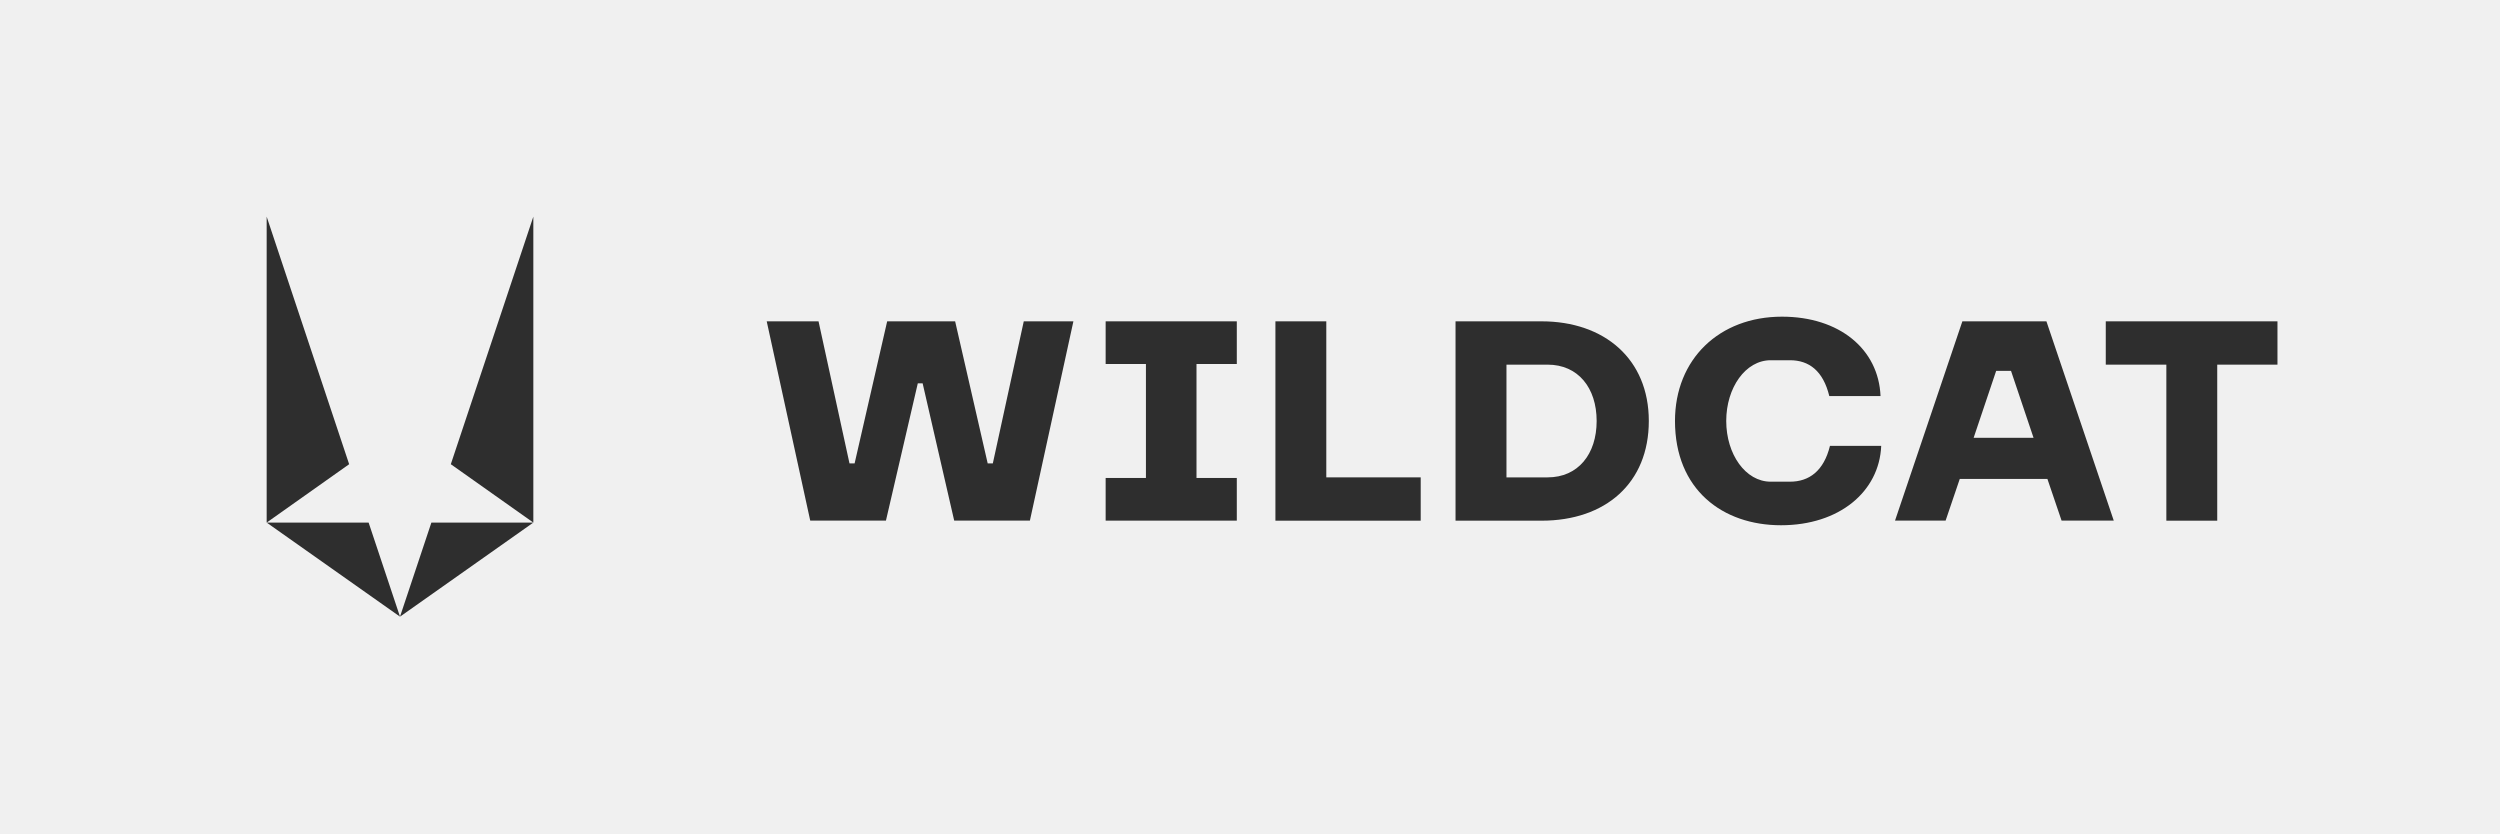
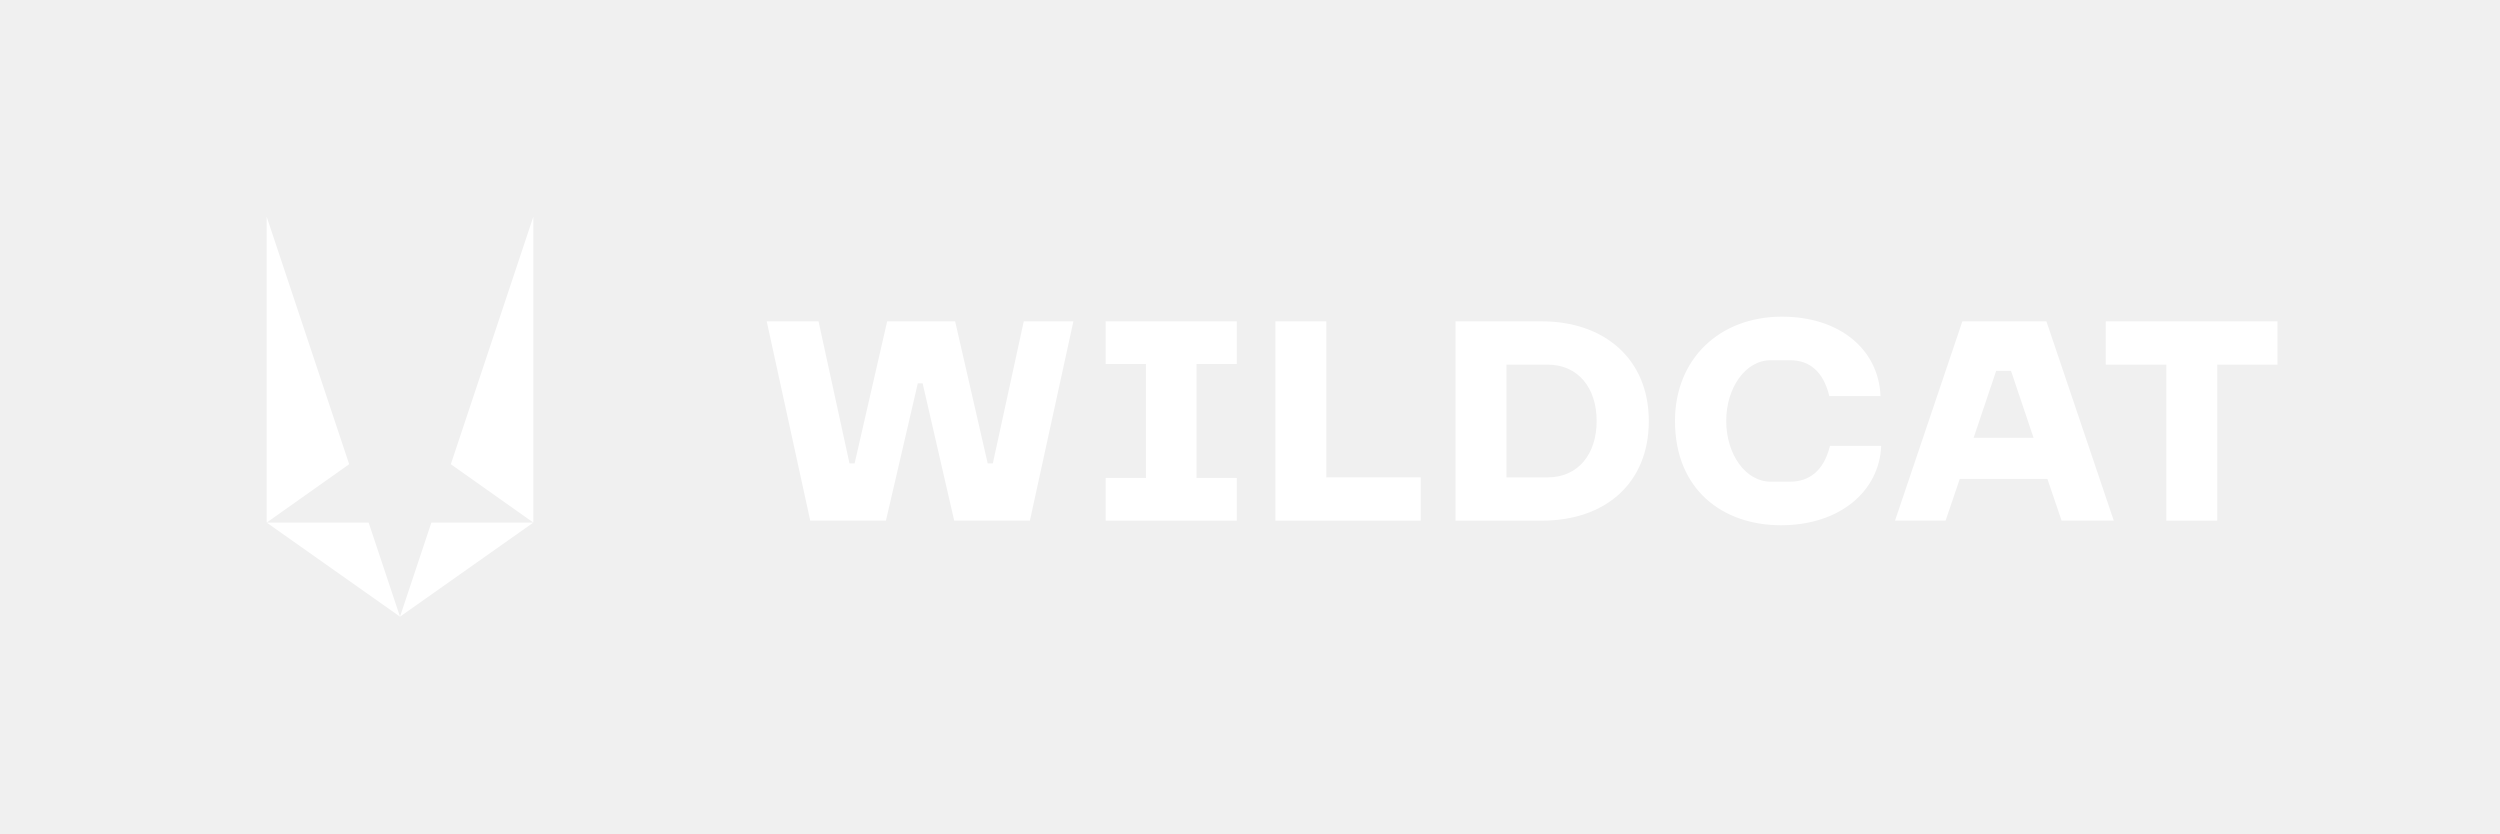
<svg xmlns="http://www.w3.org/2000/svg" width="150" height="50" viewBox="0 0 150 50" fill="none">
-   <g id="Logo">
-     <g id="WILDCAT â LANDSCAPE LOGO â WHITE">
-       <path d="M46 19.28H49.112L50.969 27.802H51.277L53.23 19.28H57.308L59.261 27.802H59.57L61.426 19.28H64.404L61.794 31.238H57.252L55.358 22.999H55.068L53.156 31.238H48.614L46.003 19.28H46Z" fill="#2E2E2E" />
-       <path d="M66.339 28.678H68.756V21.84H66.339V19.28H74.208V21.84H71.79V28.678H74.208V31.238H66.339V28.678Z" fill="#2E2E2E" />
-       <path d="M76.525 19.28H79.578V28.642H85.242V31.241H76.525V19.28Z" fill="#2E2E2E" />
-       <path d="M87.332 19.28H92.493C96.263 19.28 98.929 21.541 98.929 25.26C98.929 28.979 96.341 31.241 92.493 31.241H87.332V19.28ZM92.861 28.642C94.677 28.642 95.799 27.26 95.799 25.26C95.799 23.261 94.677 21.879 92.861 21.879H90.388V28.642H92.861Z" fill="#2E2E2E" />
-       <path d="M100.499 25.26C100.499 21.541 103.166 19 106.917 19C110.359 19 112.714 20.942 112.832 23.764H109.758C109.39 22.249 108.54 21.614 107.4 21.614H106.241C104.733 21.614 103.574 23.258 103.574 25.257C103.574 27.257 104.733 28.901 106.241 28.901H107.4C108.54 28.901 109.427 28.265 109.798 26.751H112.873C112.758 29.497 110.359 31.515 106.861 31.515C103.362 31.515 100.499 29.386 100.499 25.254V25.26Z" fill="#2E2E2E" />
-       <path d="M117.742 19.28H122.785L126.826 31.238H123.695L122.844 28.735H117.586L116.736 31.238H113.701L117.742 19.28ZM122.013 26.269L120.661 22.252H119.77L118.418 26.269H122.013Z" fill="#2E2E2E" />
-       <path d="M129.981 21.879H126.346V19.28H136.648V21.879H133.034V31.241H129.981V21.879Z" fill="#2E2E2E" />
-     </g>
-     <g id="WILDCAT â LANDSCAPE LOGO â WHITE_2">
-       <path d="M16 31.355V13L20.949 27.853L16 31.355Z" fill="#2E2E2E" />
-       <path d="M32 31.355V13L27.049 27.853L32 31.355Z" fill="#2E2E2E" />
-       <path d="M24 37L22.117 31.355H16L24 37Z" fill="#2E2E2E" />
-       <path d="M24 37L25.883 31.355H32L24 37Z" fill="#2E2E2E" />
-     </g>
-   </g>
+   <path d="M46 19.28H49.112L50.969 27.802H51.277L53.23 19.28H57.308L59.261 27.802H59.57L61.426 19.28H64.404L61.794 31.238H57.252L55.358 22.999H55.068L53.156 31.238H48.614L46.003 19.28H46Z" fill="white" />
+   <path d="M66.339 28.678H68.756V21.84H66.339V19.28H74.208V21.84H71.79V28.678H74.208V31.238H66.339V28.678Z" fill="white" />
+   <path d="M76.525 19.28H79.578V28.642H85.242V31.241H76.525V19.28Z" fill="white" />
+   <path d="M87.332 19.28H92.493C96.263 19.28 98.929 21.541 98.929 25.26C98.929 28.979 96.341 31.241 92.493 31.241H87.332V19.28ZM92.861 28.642C94.677 28.642 95.799 27.26 95.799 25.26C95.799 23.261 94.677 21.879 92.861 21.879H90.388V28.642H92.861Z" fill="white" />
+   <path d="M100.499 25.26C100.499 21.541 103.166 19 106.917 19C110.359 19 112.714 20.942 112.832 23.764H109.758C109.39 22.249 108.54 21.614 107.4 21.614H106.241C104.733 21.614 103.574 23.258 103.574 25.257C103.574 27.257 104.733 28.901 106.241 28.901H107.4C108.54 28.901 109.427 28.265 109.798 26.751H112.873C112.758 29.497 110.359 31.515 106.861 31.515C103.362 31.515 100.499 29.386 100.499 25.254V25.26Z" fill="white" />
+   <path d="M117.742 19.28H122.785L126.826 31.238H123.695L122.844 28.735H117.586L116.736 31.238H113.701L117.742 19.28ZM122.013 26.269L120.661 22.252H119.77L118.418 26.269H122.013Z" fill="white" />
+   <path d="M129.981 21.879H126.346V19.28H136.648V21.879H133.034V31.241H129.981V21.879Z" fill="white" />
+   <path d="M16 31.355V13L20.949 27.853L16 31.355Z" fill="white" />
+   <path d="M32 31.355V13L27.049 27.853L32 31.355Z" fill="white" />
+   <path d="M24 37L22.117 31.355H16L24 37Z" fill="white" />
+   <path d="M24 37L25.883 31.355H32L24 37Z" fill="white" />
</svg>
